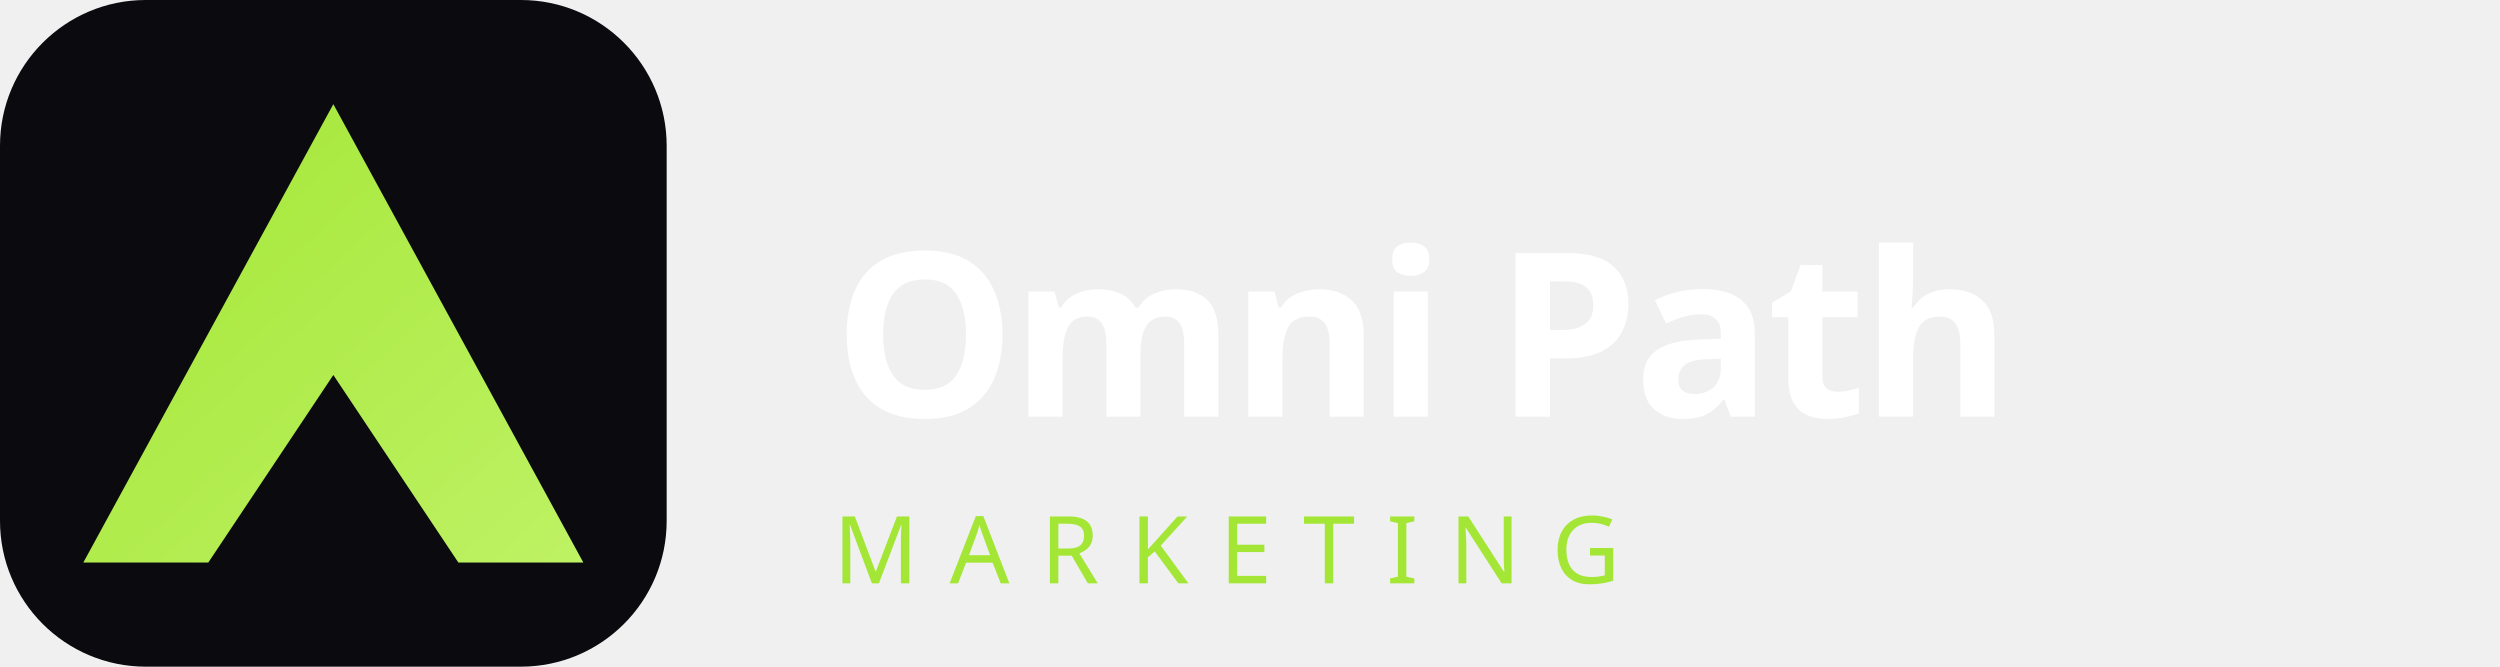
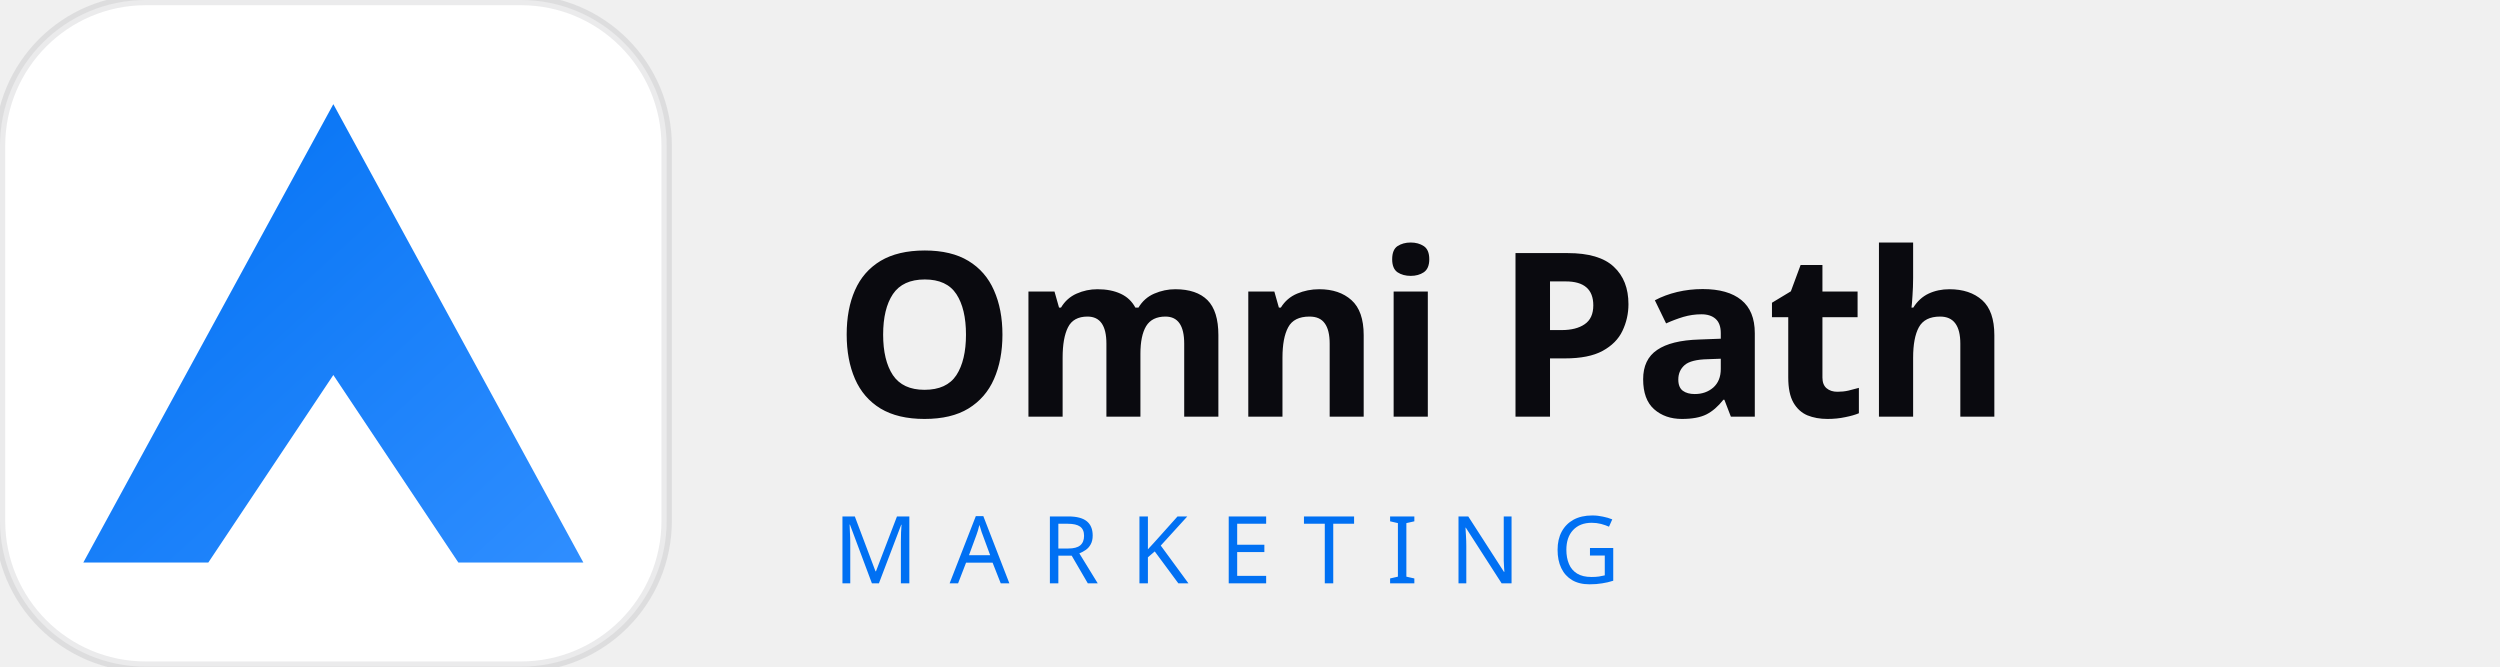
<svg xmlns="http://www.w3.org/2000/svg" viewBox="0 0 240 64" width="240" height="64" aria-label="Omni Path Marketing">
  <defs>
    <linearGradient id="omni-mark-2" x1="0" y1="0" x2="1" y2="1">
-       <stop offset="0" stop-color="#a3e635" />
-       <stop offset="1" stop-color="#bef264" />
+       <stop offset="0" stop-color="#0070f3" />
+       <stop offset="1" stop-color="#2f8eff" />
    </linearGradient>
  </defs>
  <g>
-     <rect x="0" y="0" width="64" height="64" rx="14" fill="#0a0a0f" />
+     <rect x="0" y="0" width="64" height="64" rx="14" fill="#ffffff" stroke="rgba(10,10,15,0.08)" />
    <path d="M32 10 L56 54 H44 L32 36 L20 54 H8 Z" fill="url(#omni-mark-2)" />
-     <circle cx="32" cy="44" r="4" fill="#0a0a0f" />
+     <circle cx="32" cy="44" r="4" fill="#ffffff" />
  </g>
-   <text x="80" y="40" font-family="ui-sans-serif,system-ui,sans-serif" font-weight="700" font-size="22" fill="#fff" letter-spacing="-0.5">
+   <text x="80" y="40" font-family="ui-sans-serif,system-ui,sans-serif" font-weight="700" font-size="22" fill="#0a0a0f" letter-spacing="-0.5">
    Omni Path
  </text>
-   <text x="80" y="56" font-family="ui-sans-serif,system-ui,sans-serif" font-size="9" letter-spacing="3" fill="#a3e635">
+   <text x="80" y="56" font-family="ui-sans-serif,system-ui,sans-serif" font-size="9" letter-spacing="3" fill="#0070f3">
    MARKETING
  </text>
</svg>
